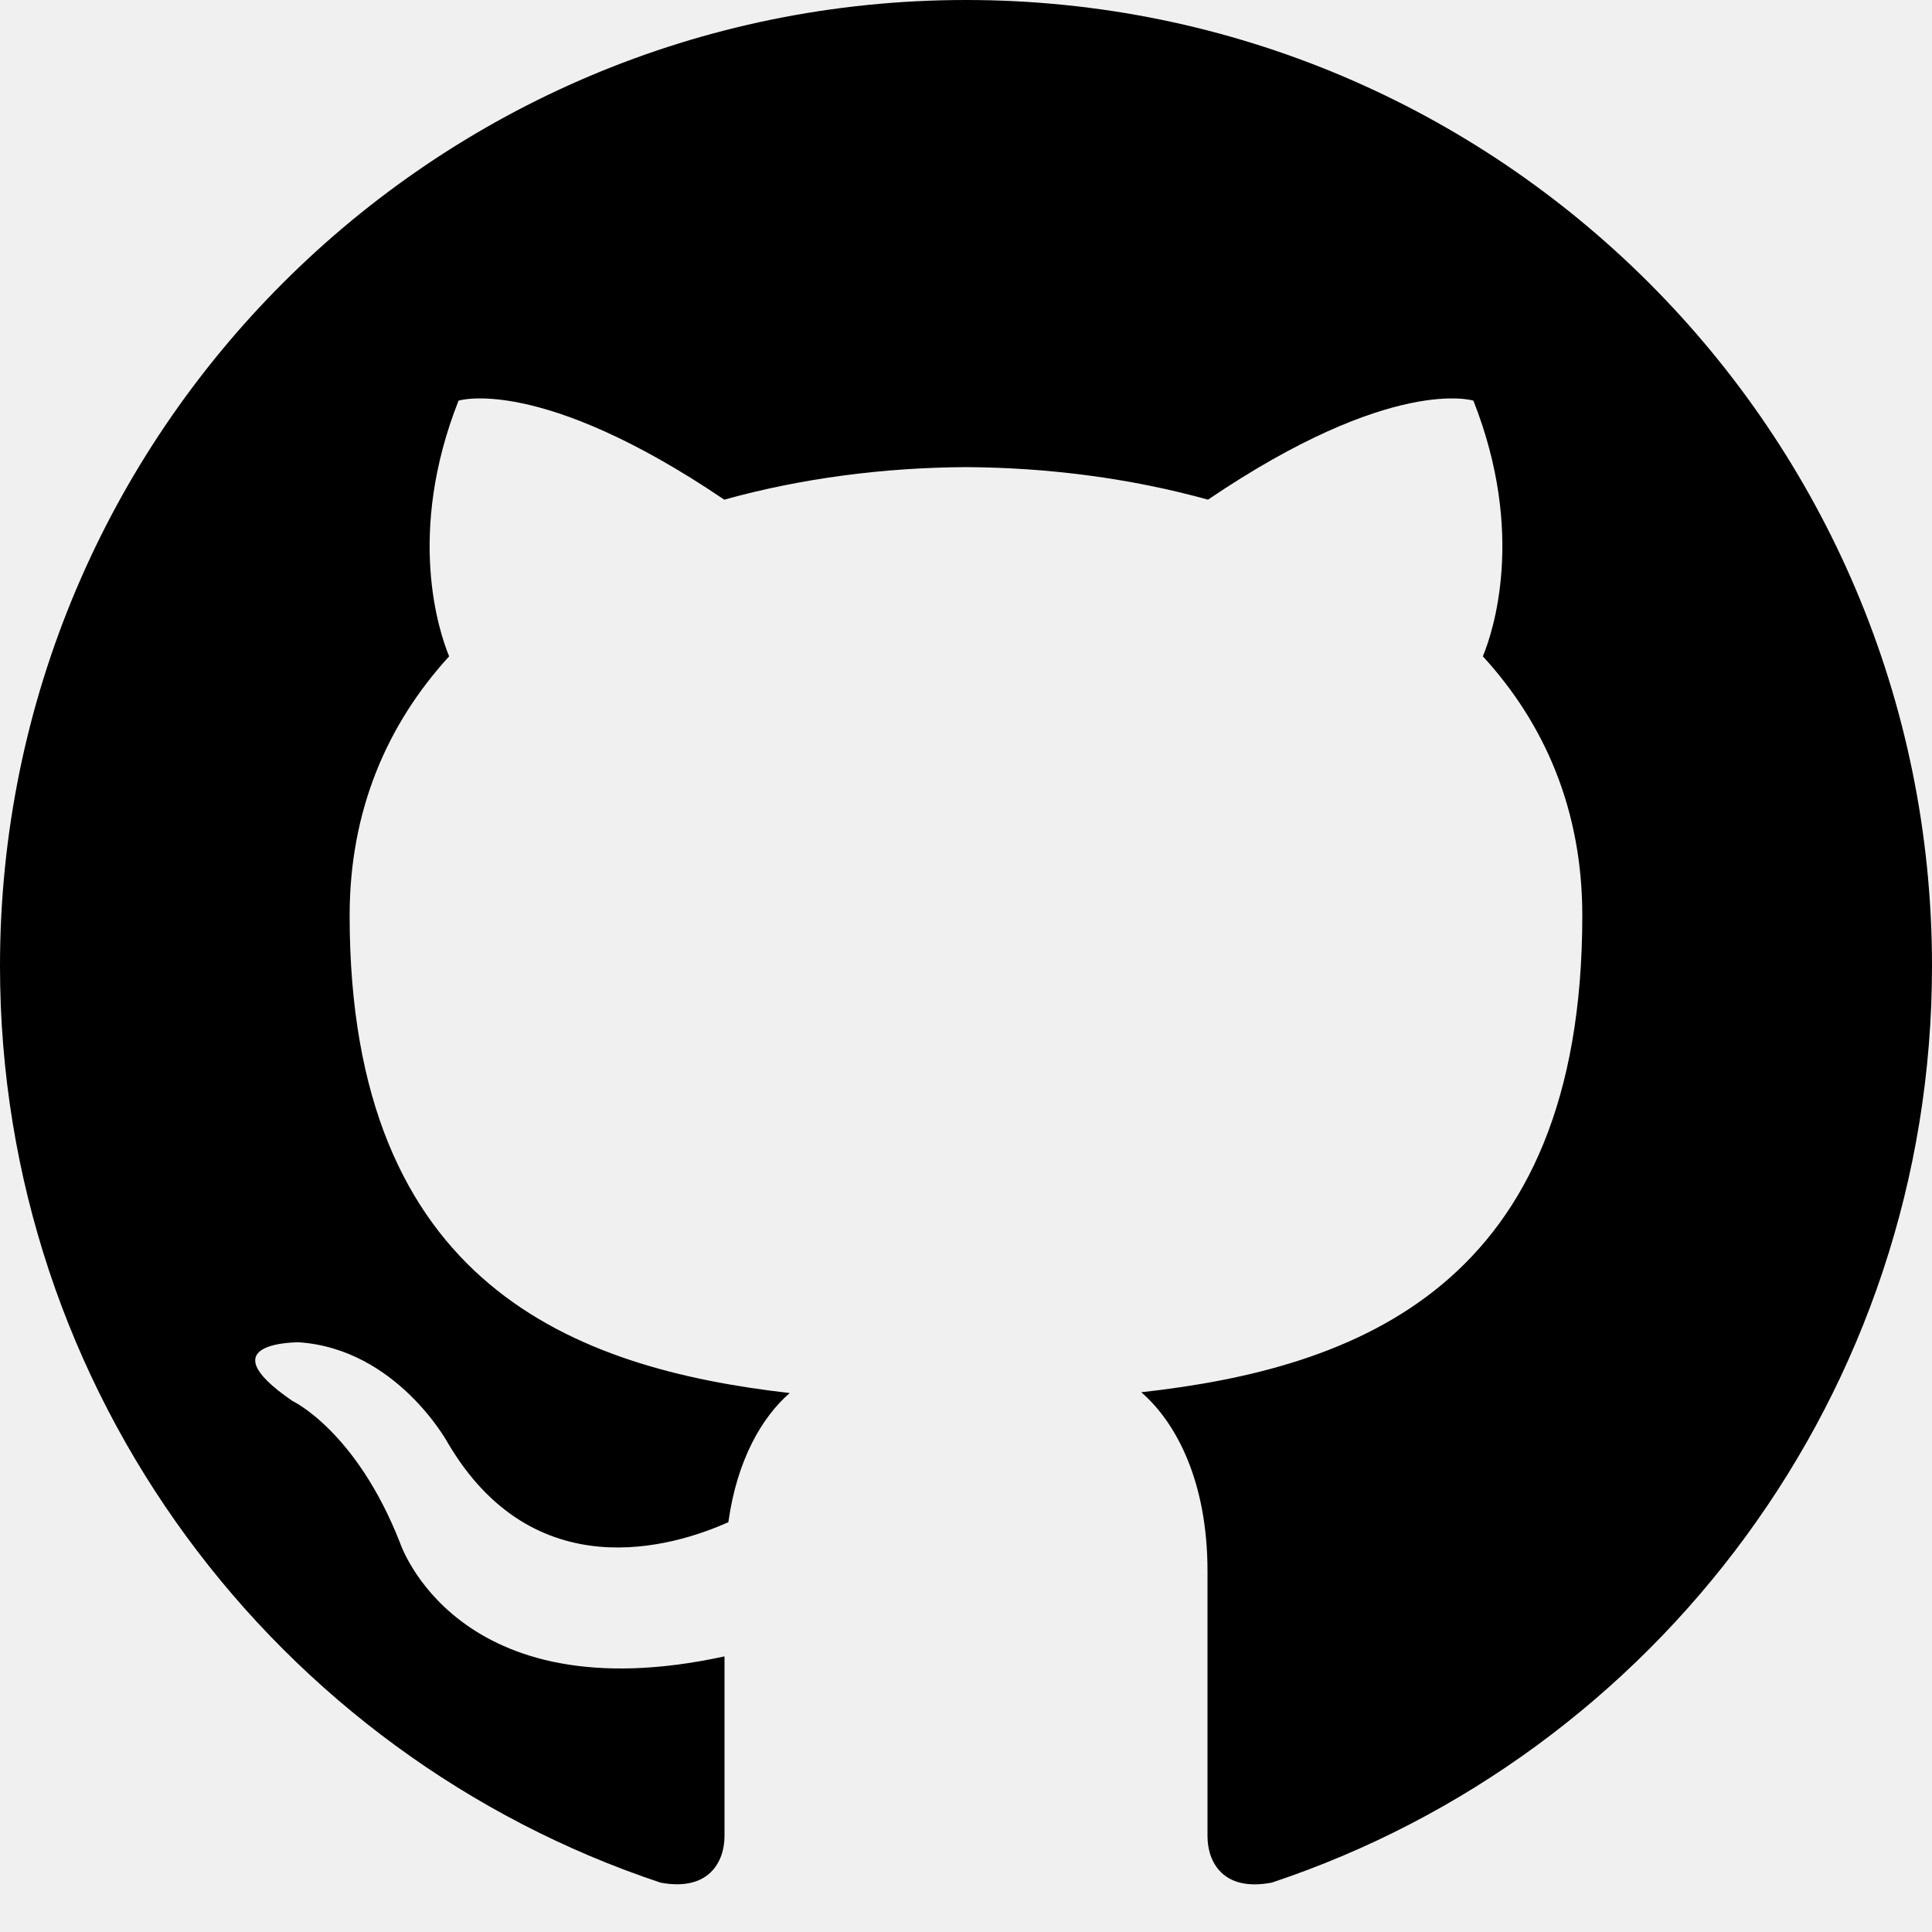
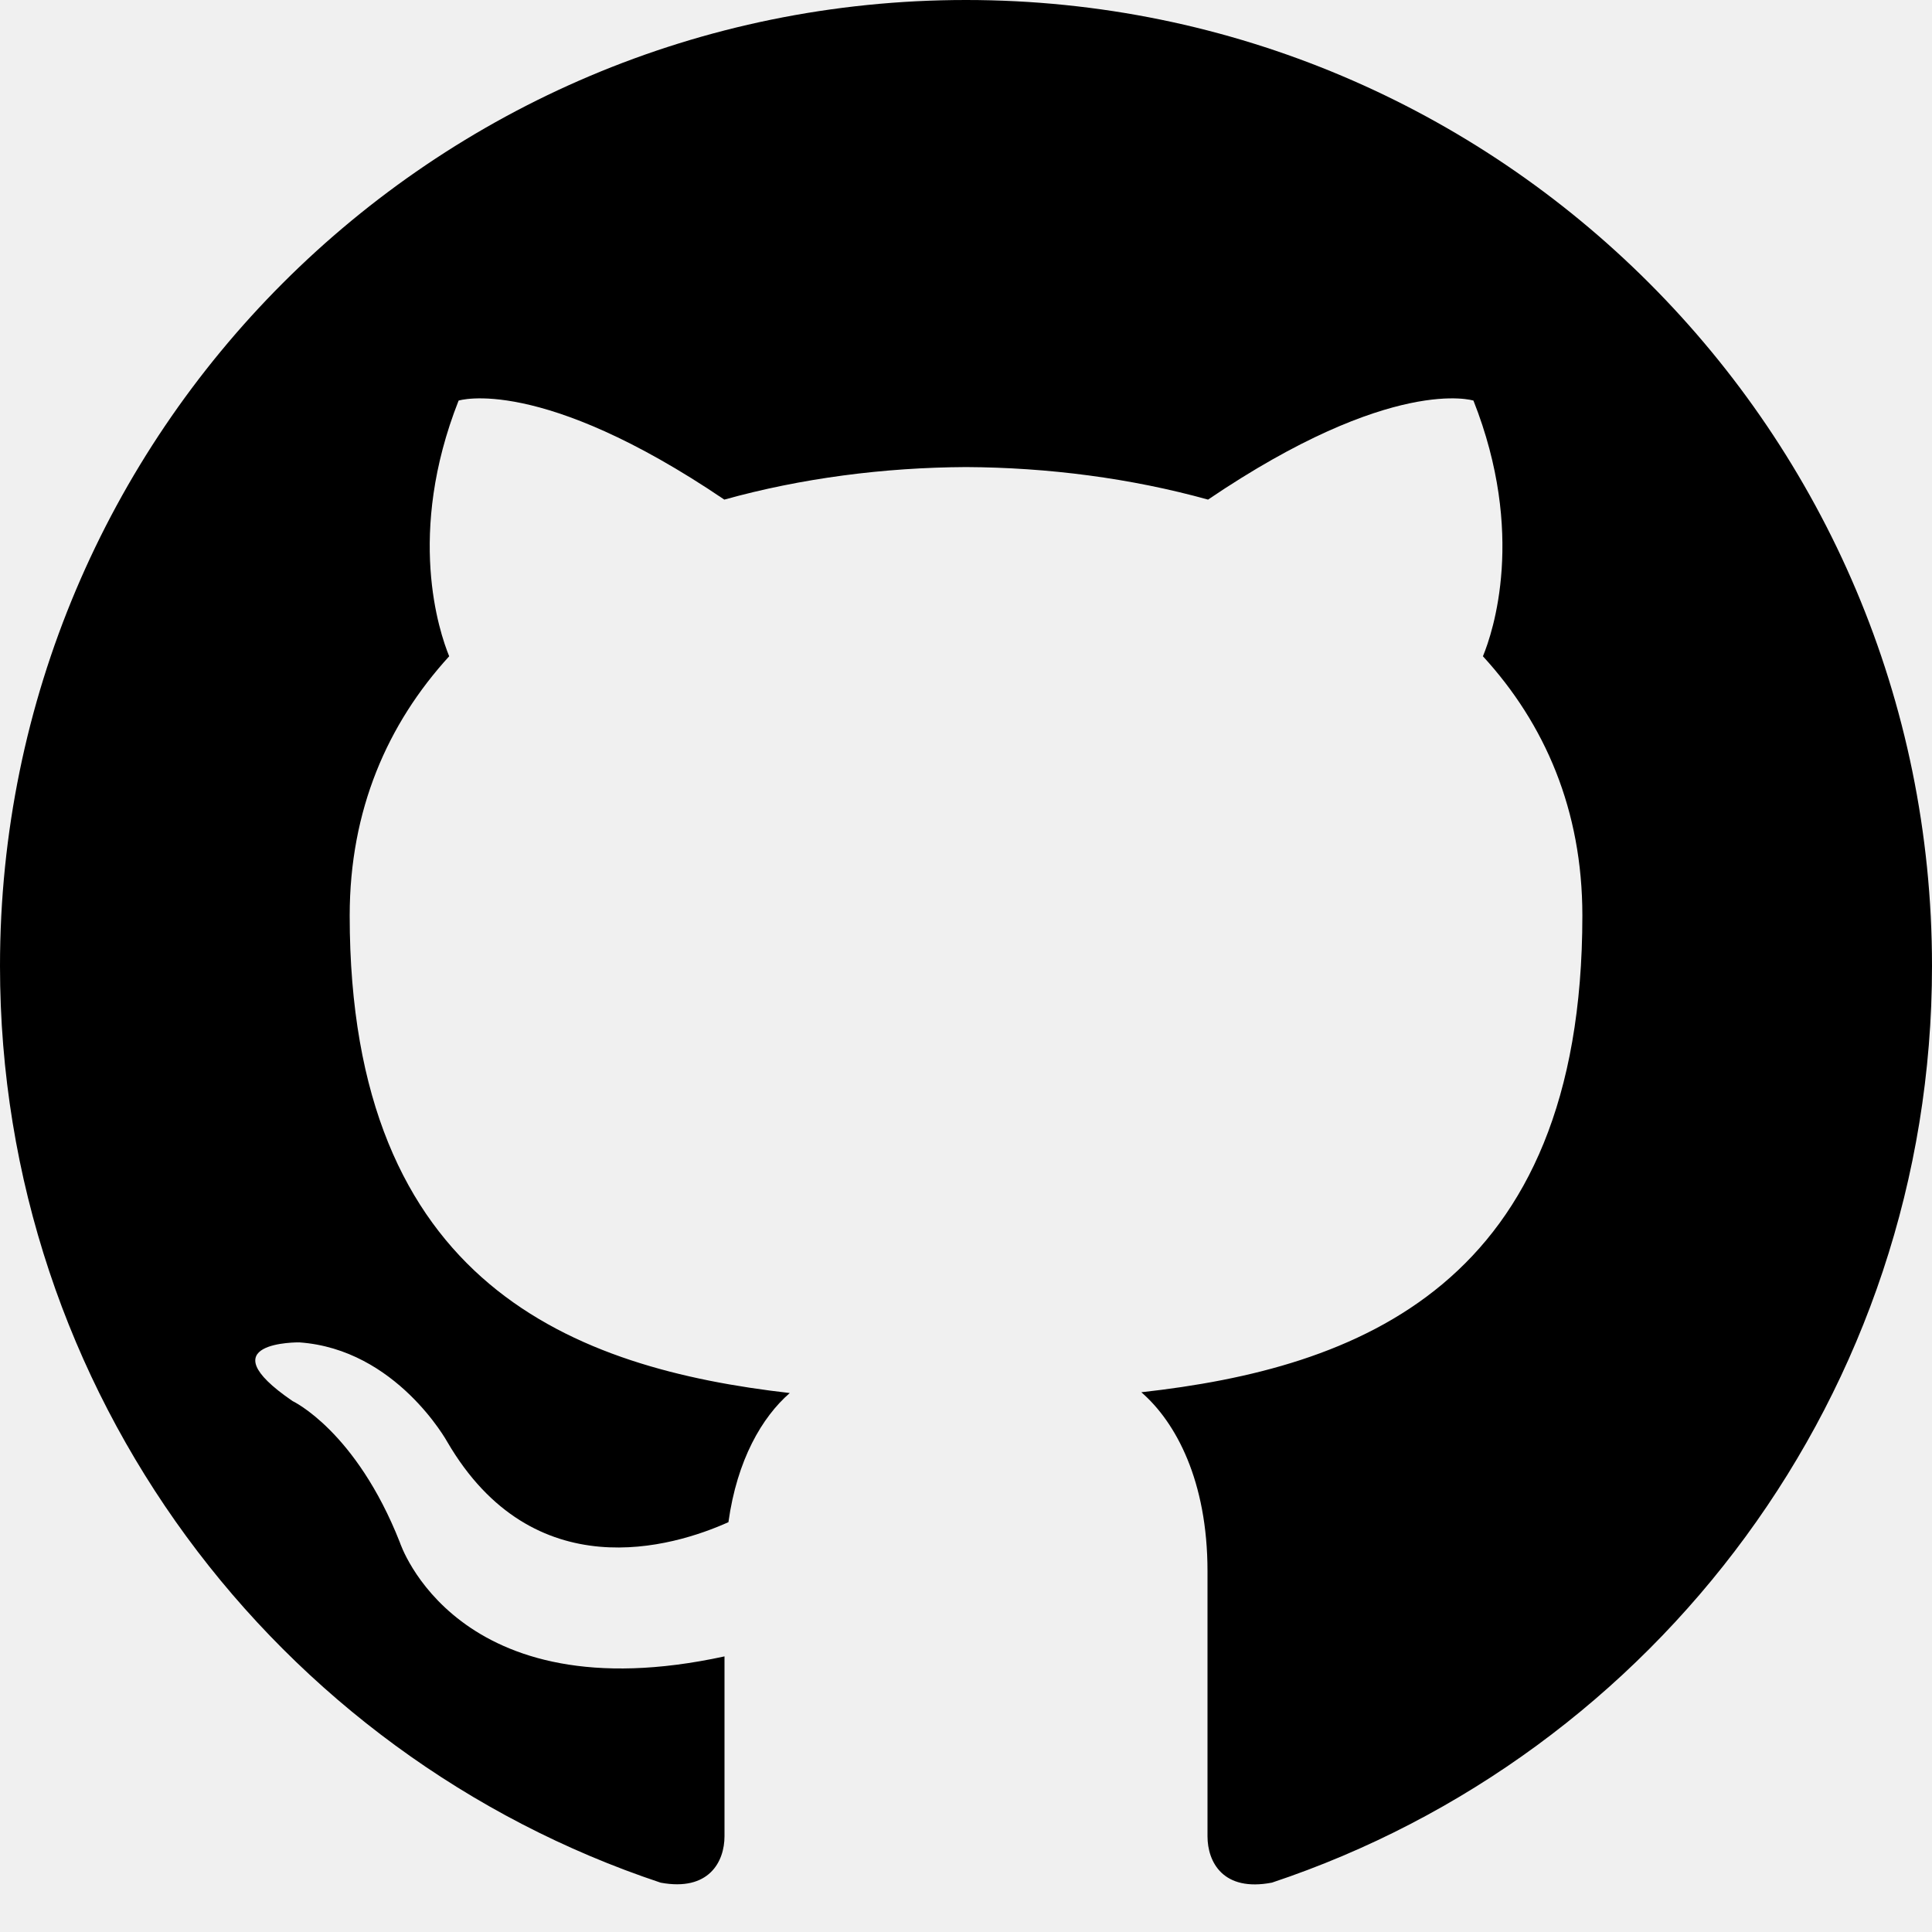
<svg xmlns="http://www.w3.org/2000/svg" width="32" height="32" viewBox="0 0 32 32" fill="none">
-   <g clip-path="url(#clip0_99_519)">
-     <path d="M16 0C7.165 0 0 7.164 0 16C0 23.069 4.584 29.067 10.943 31.183C11.741 31.331 12 30.835 12 30.413V27.435C7.549 28.403 6.623 25.547 6.623 25.547C5.895 23.697 4.845 23.205 4.845 23.205C3.393 22.212 4.956 22.233 4.956 22.233C6.563 22.345 7.408 23.883 7.408 23.883C8.835 26.328 11.151 25.621 12.064 25.212C12.207 24.179 12.621 23.472 13.08 23.073C9.527 22.667 5.791 21.295 5.791 15.165C5.791 13.417 6.416 11.991 7.439 10.871C7.273 10.467 6.725 8.839 7.595 6.636C7.595 6.636 8.939 6.207 11.996 8.276C13.272 7.921 14.64 7.744 16 7.737C17.36 7.744 18.729 7.921 20.008 8.276C23.063 6.207 24.404 6.636 24.404 6.636C25.275 8.84 24.727 10.468 24.561 10.871C25.588 11.991 26.208 13.419 26.208 15.165C26.208 21.311 22.465 22.664 18.903 23.06C19.476 23.556 20 24.529 20 26.023V30.413C20 30.839 20.256 31.339 21.068 31.181C27.421 29.063 32 23.067 32 16C32 7.164 24.836 0 16 0Z" fill="#000" />
+   <g clip-path="url(#a)">
+     <path d="M16 0C7.165 0 0 7.164 0 16c0 7.069 4.584 13.067 10.943 15.183.799.148 1.057-.348 1.057-.769v-2.979c-4.451.968-5.377-1.888-5.377-1.888-.728-1.849-1.777-2.341-1.777-2.341-1.452-.993.111-.972.111-.972 1.607.112 2.452 1.649 2.452 1.649 1.427 2.445 3.743 1.739 4.656 1.329.143-1.033.557-1.74 1.016-2.139-3.553-.407-7.289-1.779-7.289-7.908 0-1.748.625-3.175 1.648-4.295-.165-.404-.713-2.032.156-4.235 0 0 1.344-.429 4.401 1.64 1.276-.355 2.644-.532 4.004-.539 1.36.007 2.729.184 4.008.539 3.055-2.069 4.396-1.64 4.396-1.64.871 2.204.323 3.832.157 4.235 1.027 1.12 1.647 2.548 1.647 4.295 0 6.145-3.743 7.499-7.305 7.895C19.476 23.556 20 24.529 20 26.023v4.391c0 .425.256.925 1.068.768C27.421 29.063 32 23.067 32 16c0-8.836-7.164-16-16-16Z" fill="#000" />
  </g>
  <defs>
-     <clipPath id="clip0_99_519">
-       <rect width="32" height="32" fill="white" />
+     <clipPath id="a">
+       <path fill="#fff" d="M0 0h32v32H0z" />
    </clipPath>
  </defs>
</svg>
